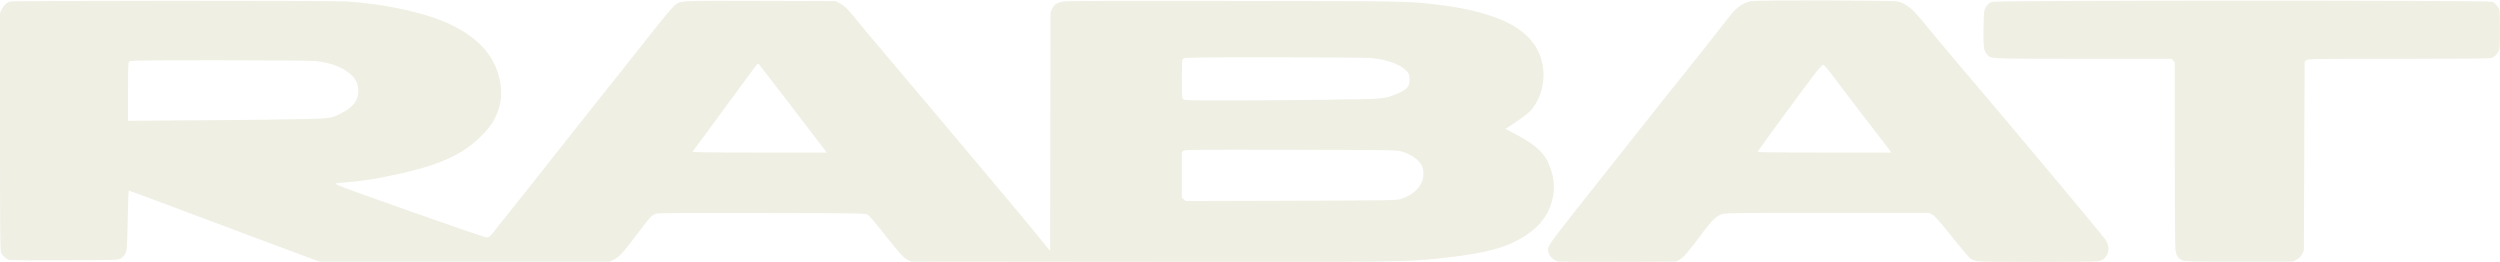
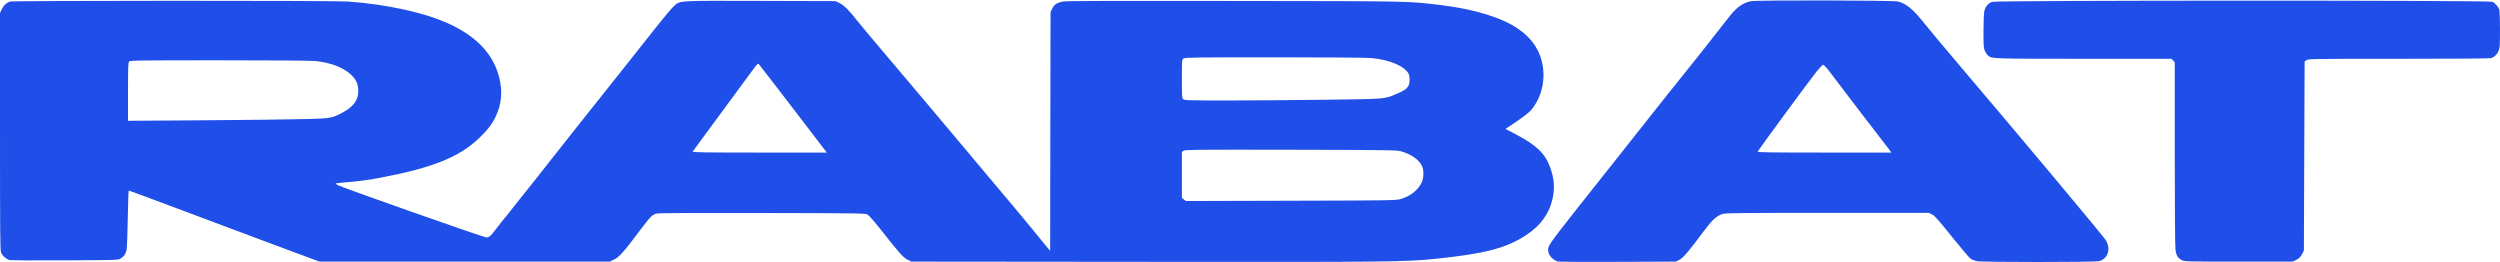
<svg xmlns="http://www.w3.org/2000/svg" version="1.0" width="3359pt" height="352pt" viewBox="0 0 3359 352" preserveAspectRatio="xMidYMid meet">
-   <g transform="translate(0,352) scale(0.1,-0.1)" fill="#efefe4" stroke="none">
+   <g transform="translate(0,352) scale(0.1,-0.1)" fill="#1F4FE8" stroke="none">
    <path d="M23526 3504 c-112 -23 -193 -82 -294 -211 -213 -273 -468 -597 -631 -798 -103 -126 -285 -356 -406 -509 -121 -154 -344 -435 -495 -625 -152 -190 -384 -483 -516 -651 -367 -466 -384 -491 -384 -550 0 -68 70 -144 142 -155 24 -3 387 -5 808 -3 l765 3 48 24 c52 25 123 108 335 393 110 147 169 200 249 224 38 12 273 14 1407 14 l1362 0 44 -22 c37 -19 84 -72 265 -298 121 -151 235 -285 253 -297 18 -12 55 -26 83 -32 69 -15 1569 -15 1638 0 125 27 170 173 89 290 -59 84 -1217 1468 -1938 2314 -201 237 -418 496 -482 576 -168 210 -247 276 -368 309 -60 16 -1898 20 -1974 4z m1037 -921 c29 -38 145 -189 257 -338 112 -148 274 -360 360 -470 86 -110 174 -224 194 -252 l38 -53 -902 0 c-718 0 -900 3 -894 13 33 55 698 959 791 1075 41 50 81 92 89 92 7 0 37 -30 67 -67z" />
    <path d="M131 3499 c-48 -19 -84 -54 -107 -103 l-24 -51 0 -1593 c0 -1315 2 -1598 14 -1625 17 -43 78 -95 118 -102 18 -3 352 -5 743 -3 689 3 711 4 744 23 47 28 72 65 83 122 4 26 11 216 15 421 3 204 9 372 14 372 4 0 324 -119 711 -264 863 -324 1619 -606 1753 -655 l100 -36 1950 0 1950 0 58 29 c67 33 126 98 342 386 142 188 167 214 224 230 24 8 478 10 1421 8 1364 -3 1386 -3 1419 -23 20 -12 103 -108 203 -235 220 -280 276 -343 335 -371 l48 -24 3145 -3 c3334 -3 3484 -2 3920 43 638 66 930 142 1191 313 205 134 323 302 365 520 25 129 13 253 -38 393 -69 189 -182 297 -467 447 l-133 70 151 101 c84 57 167 122 189 147 165 193 215 475 129 723 -69 197 -225 355 -462 467 -216 102 -523 182 -855 223 -459 57 -361 55 -2785 58 -1605 3 -2259 1 -2306 -7 -87 -15 -125 -39 -152 -98 l-22 -47 -3 -1603 -2 -1603 -53 63 c-30 35 -100 122 -157 193 -57 72 -343 414 -635 760 -292 347 -621 738 -731 870 -110 132 -371 440 -579 685 -208 245 -408 483 -444 530 -104 133 -169 197 -230 228 l-56 27 -1014 3 c-1143 3 -1069 7 -1160 -74 -28 -25 -133 -150 -233 -277 -101 -128 -325 -410 -498 -628 -173 -218 -427 -537 -565 -710 -137 -173 -393 -496 -568 -719 -176 -222 -349 -440 -386 -485 -37 -44 -96 -118 -131 -165 -76 -102 -96 -119 -136 -120 -34 0 -1958 677 -1999 704 -15 10 -25 19 -23 22 3 2 90 11 194 20 124 10 268 30 420 59 693 133 1045 275 1311 529 115 110 175 187 224 292 79 166 94 341 45 528 -78 302 -285 528 -641 701 -327 159 -863 279 -1400 315 -197 13 -4501 12 -4534 -1z m18294 -759 c242 -21 447 -108 501 -211 18 -36 18 -122 0 -157 -23 -44 -56 -69 -146 -107 -182 -78 -140 -74 -965 -85 -407 -5 -1001 -10 -1319 -10 -525 0 -581 2 -598 17 -17 15 -18 37 -18 274 0 255 0 258 22 273 20 14 152 16 1218 16 695 0 1241 -4 1305 -10z m-14186 -40 c202 -21 370 -85 474 -180 72 -66 101 -131 101 -225 0 -124 -68 -213 -222 -293 -136 -71 -152 -73 -497 -82 -170 -5 -775 -12 -1342 -16 l-1033 -7 0 391 c0 342 2 393 16 406 14 14 137 16 1209 16 750 0 1230 -4 1294 -10z m6420 -642 l450 -588 -905 0 c-722 0 -904 3 -898 13 6 9 462 629 822 1116 45 61 56 71 67 60 8 -8 216 -278 464 -601z m8166 -571 c137 -41 234 -107 278 -192 30 -57 29 -163 -2 -228 -52 -107 -157 -187 -292 -224 -59 -15 -180 -17 -1470 -20 l-1405 -4 -27 21 -27 21 0 309 0 309 23 16 c20 14 159 15 1442 13 1326 -3 1424 -5 1480 -21z" />
    <path d="M26765 3495 c-52 -18 -91 -66 -104 -127 -6 -27 -11 -149 -11 -271 0 -194 3 -227 19 -262 10 -22 28 -48 39 -58 52 -47 25 -46 1283 -47 l1186 0 21 -23 22 -23 0 -1230 c0 -705 4 -1256 10 -1293 11 -76 31 -108 86 -136 38 -19 59 -20 764 -20 l726 0 49 25 c38 20 55 37 75 75 l25 49 5 1269 5 1269 24 19 c23 18 57 19 1241 19 839 0 1227 3 1247 11 40 15 73 48 94 94 16 35 19 68 19 287 0 151 -4 258 -11 275 -13 34 -55 80 -91 99 -41 21 -6663 20 -6723 -1z" />
  </g>
</svg>
